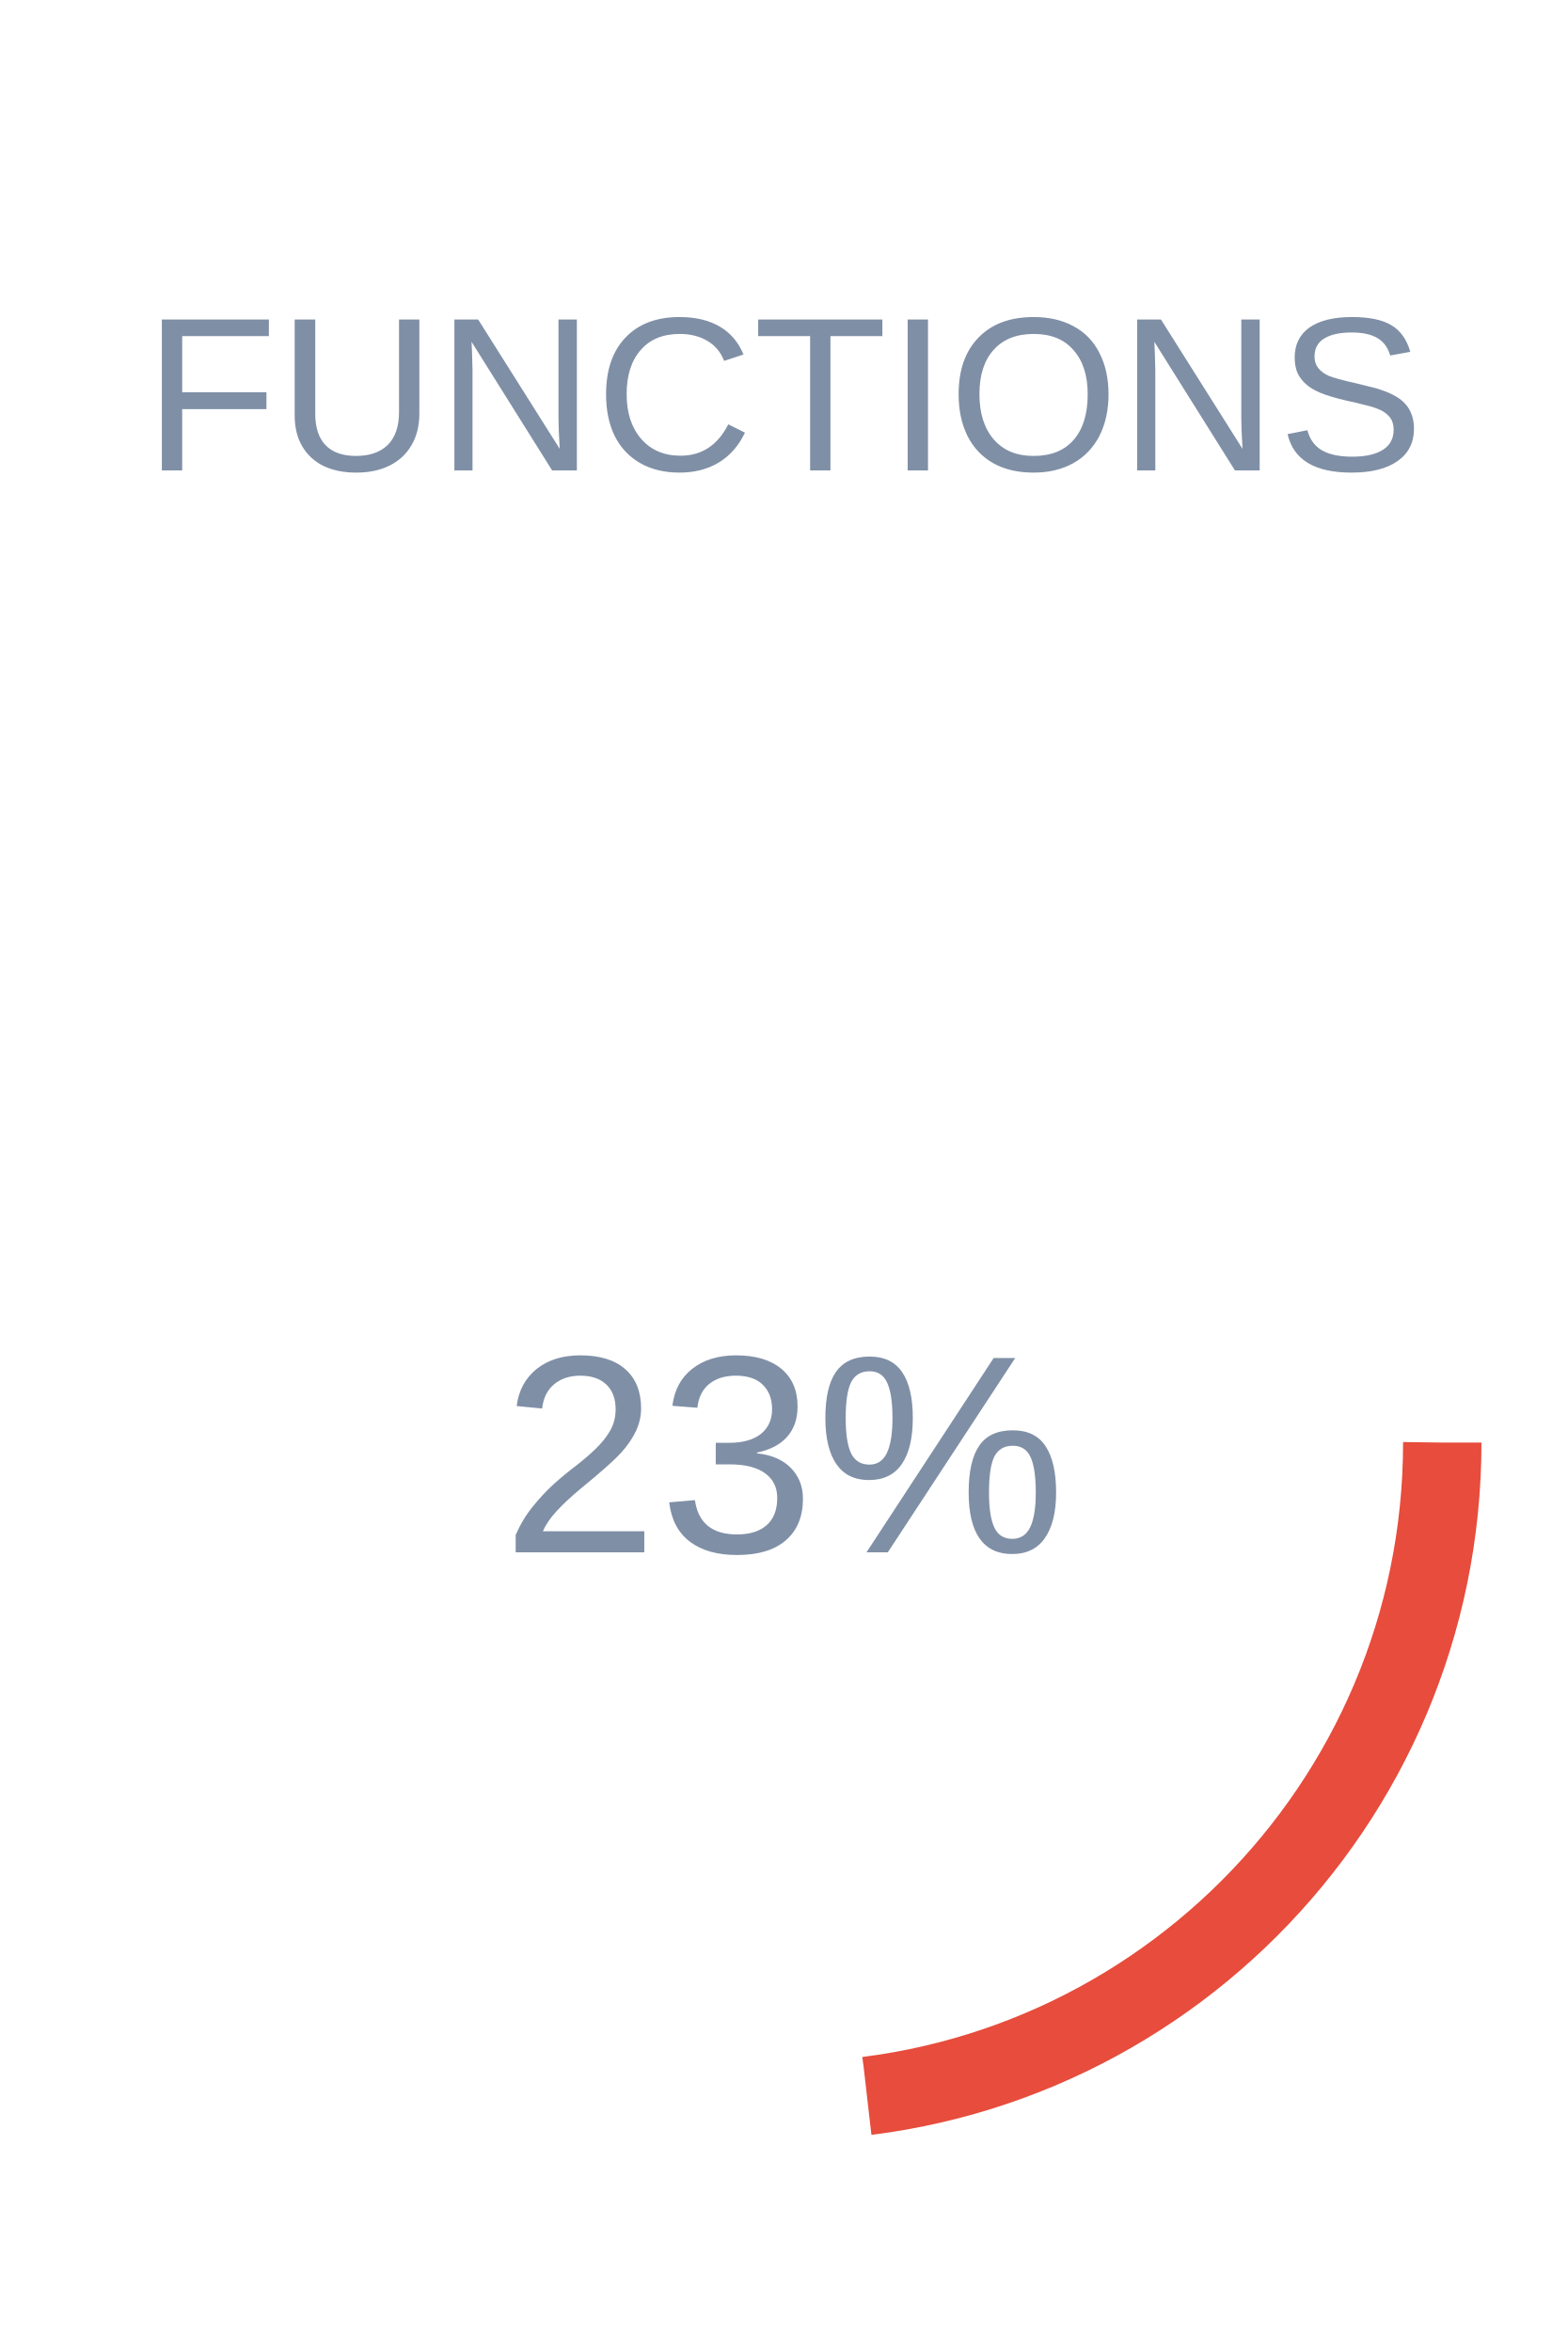
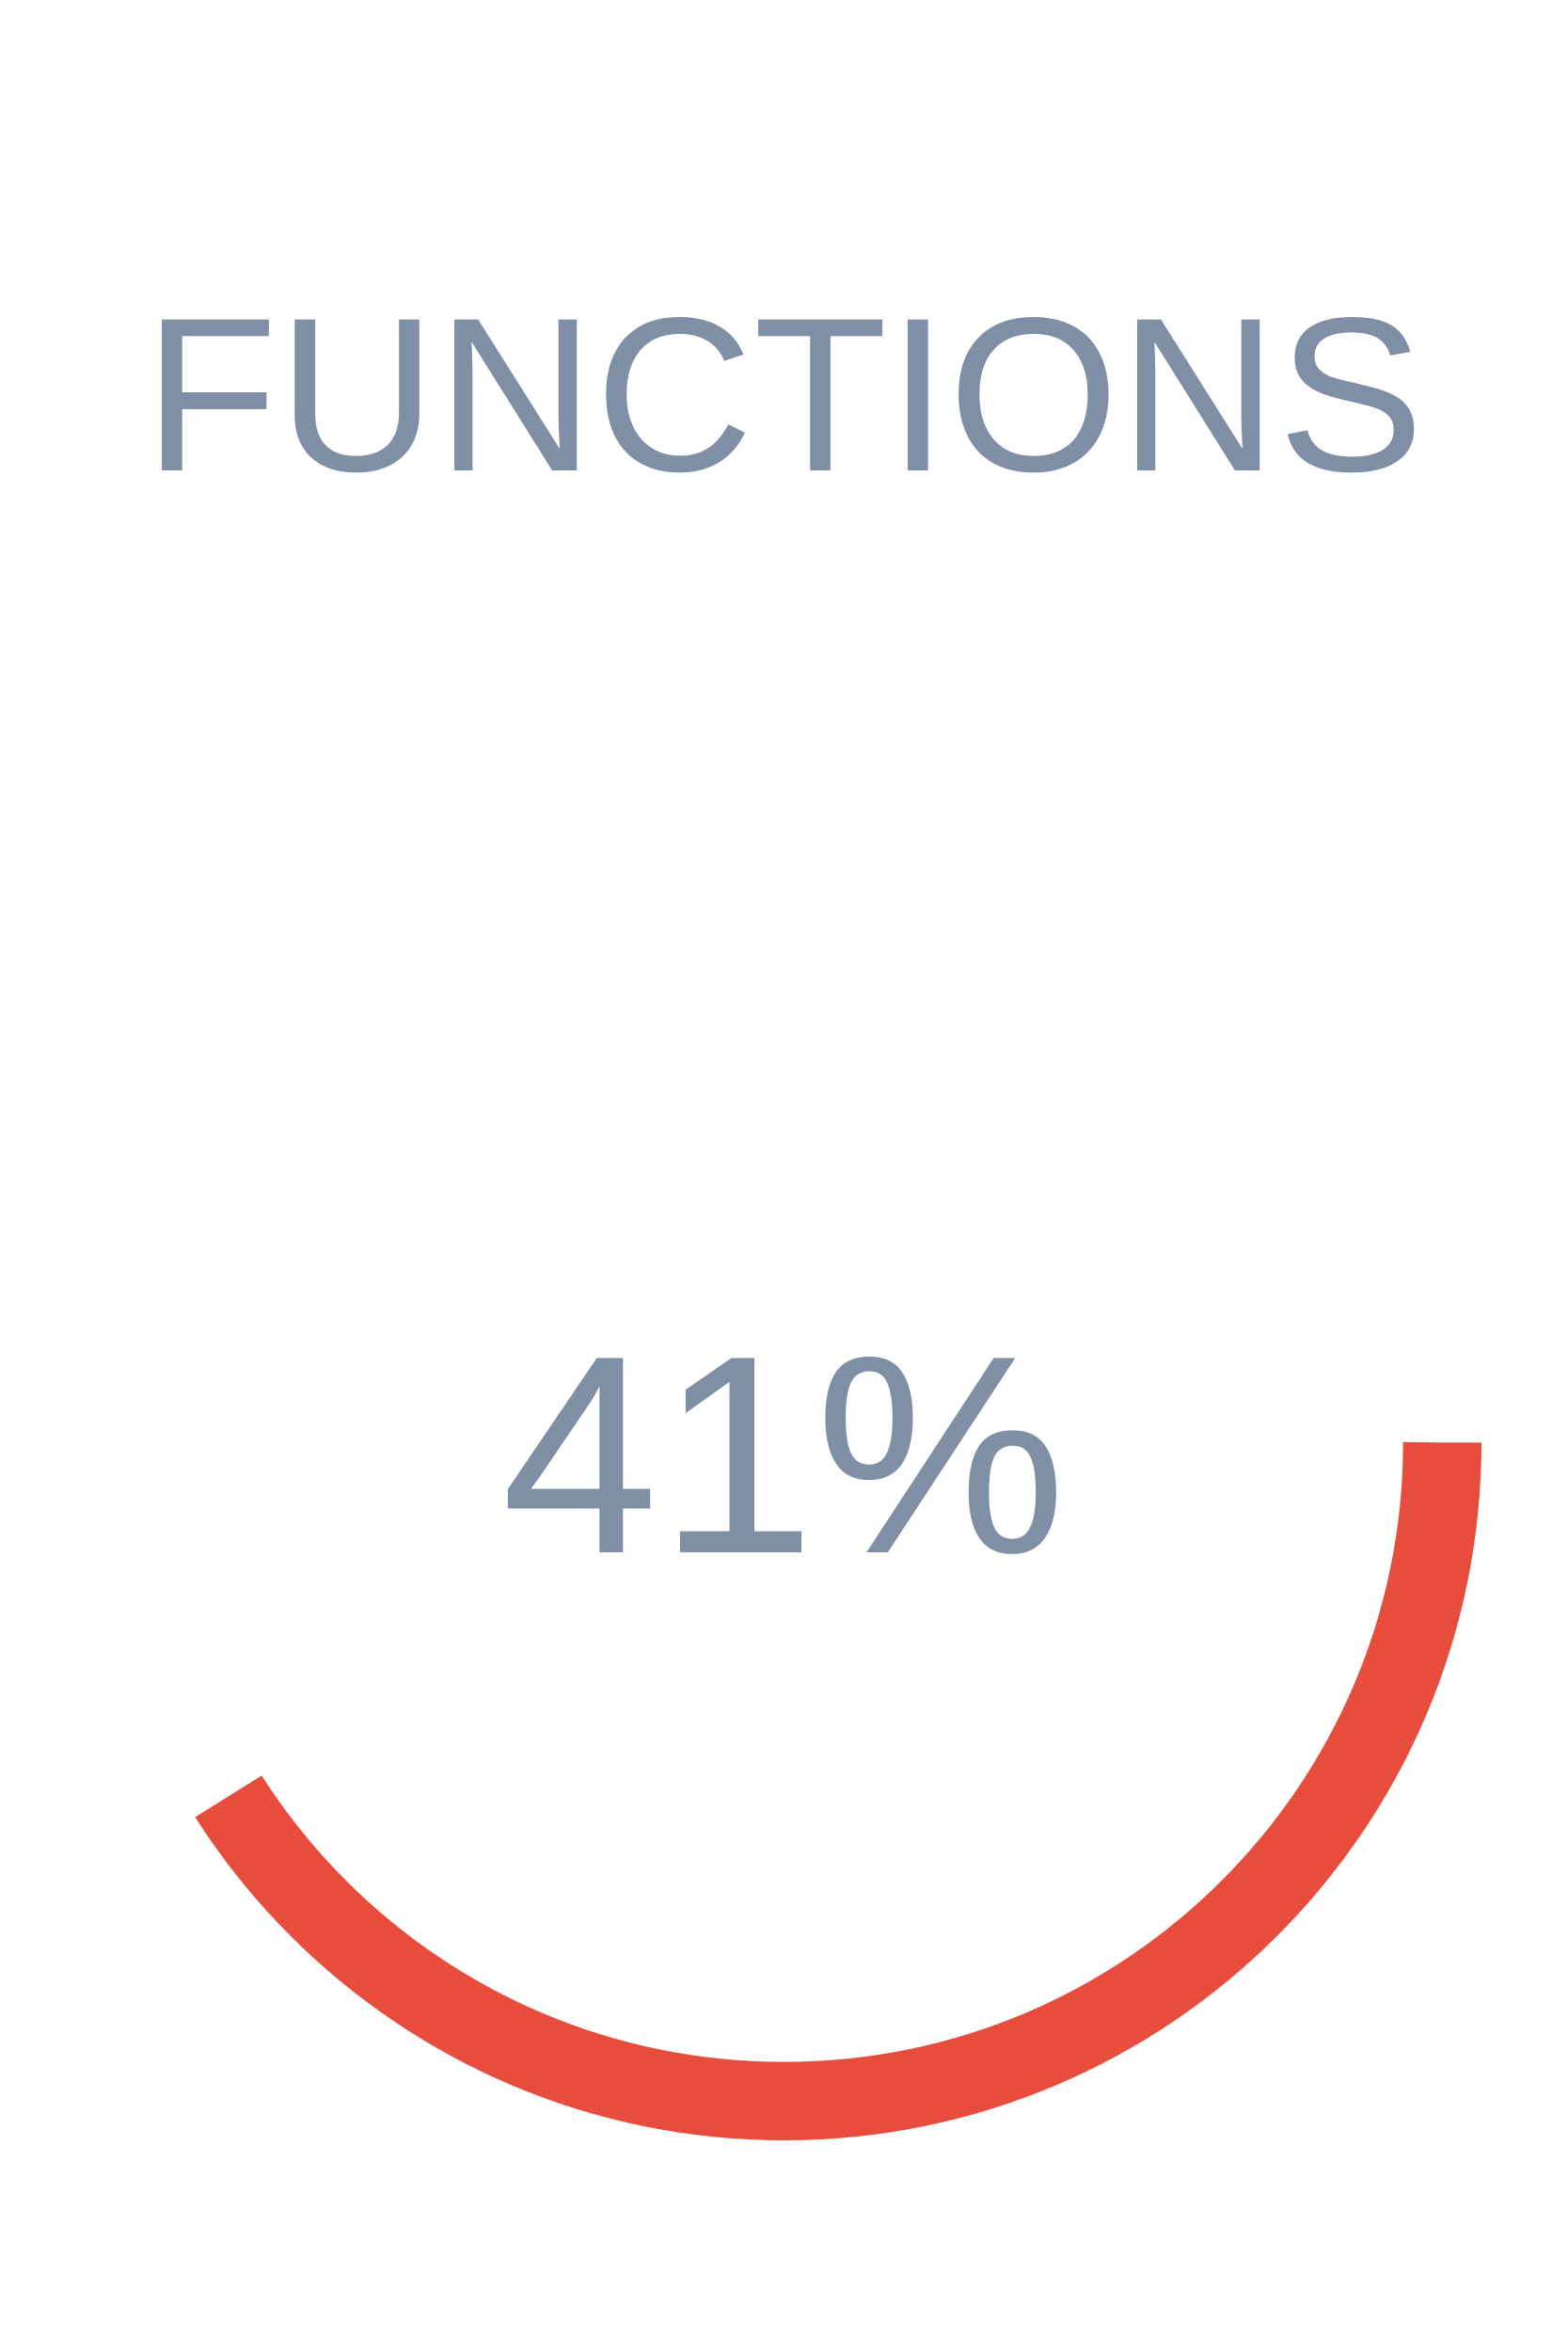
<svg xmlns="http://www.w3.org/2000/svg" width="100" height="150" viewBox="0 0 100 150">
  <text x="50%" y="30" text-anchor="middle" font-size="14" font-family="Arial" fill="#7f8fa6">FUNCTIONS</text>
-   <circle cx="50" cy="92" r="42" fill="transparent" stroke="#e74c3c" stroke-width="5" stroke-dasharray="263.76" stroke-dashoffset="203.095" />
-   <text x="50%" y="92" text-anchor="middle" dy="7" font-size="18" font-family="Arial" fill="#7f8fa6">23%</text>
+   <circle cx="50" cy="92" r="42" fill="transparent" stroke="#e74c3c" stroke-width="5" stroke-dasharray="263.76" stroke-dashoffset="155.618" />
+   <text x="50%" y="92" text-anchor="middle" dy="7" font-size="18" font-family="Arial" fill="#7f8fa6">41%</text>
</svg>
